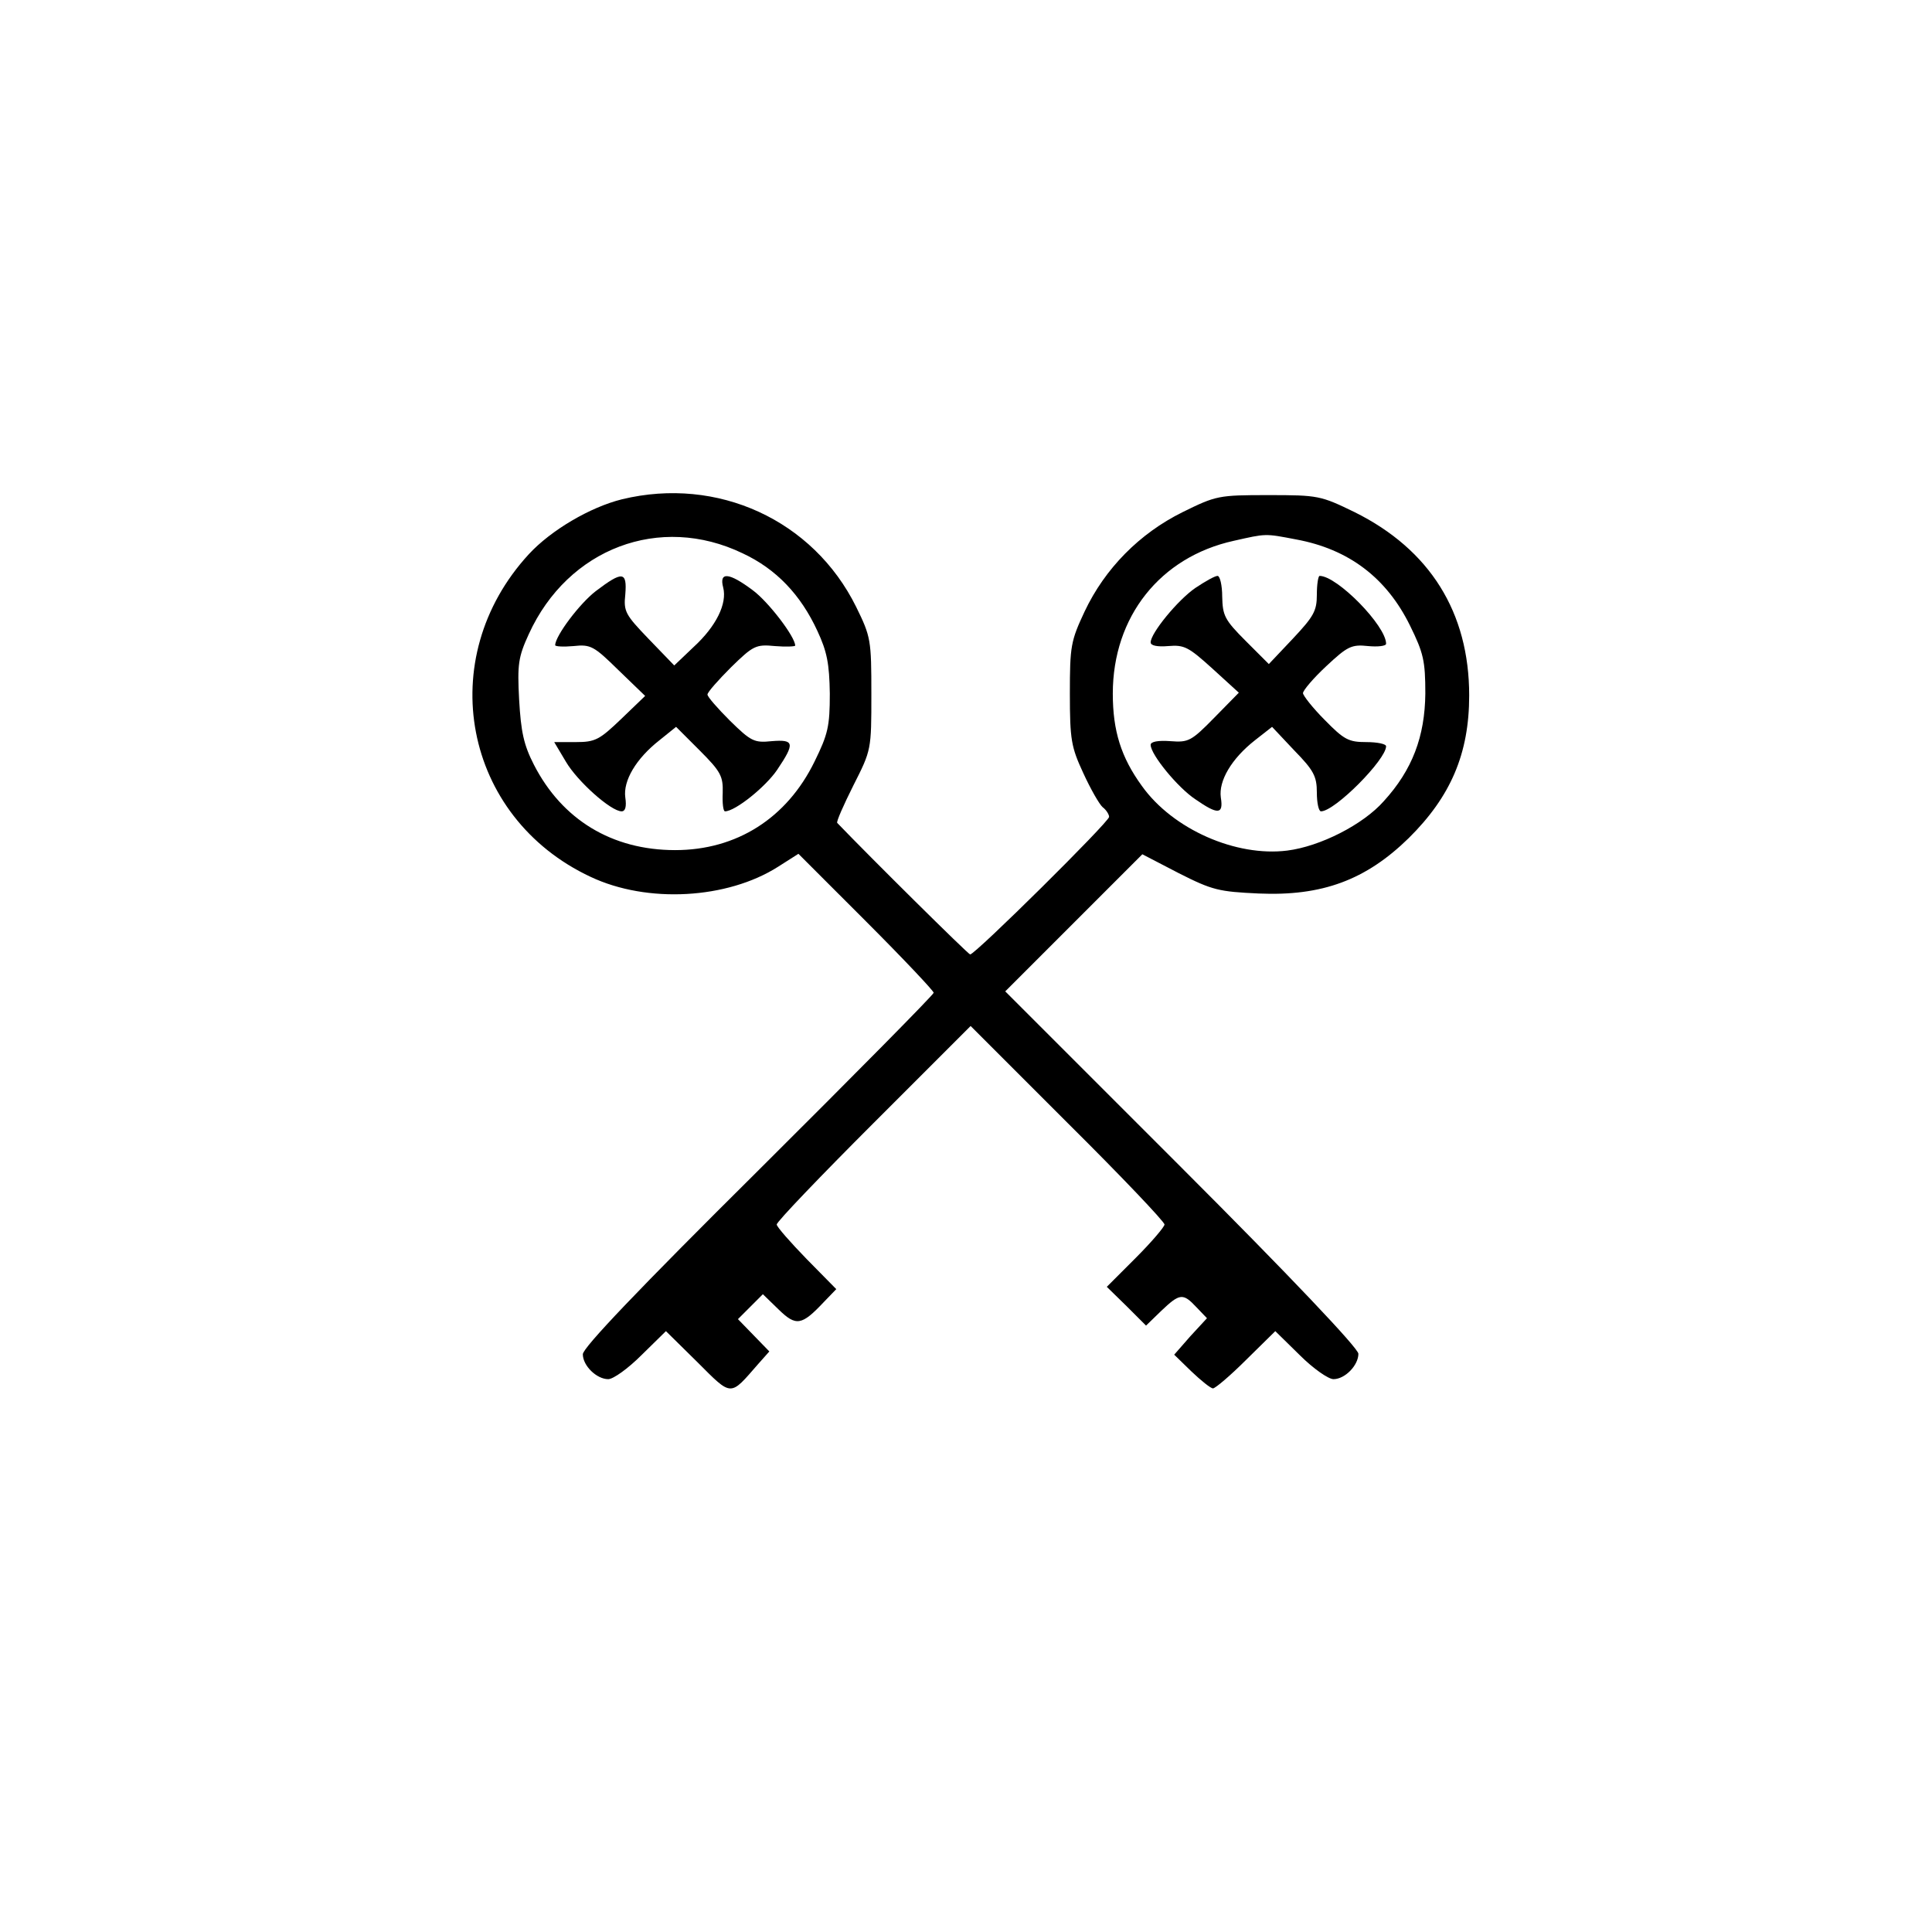
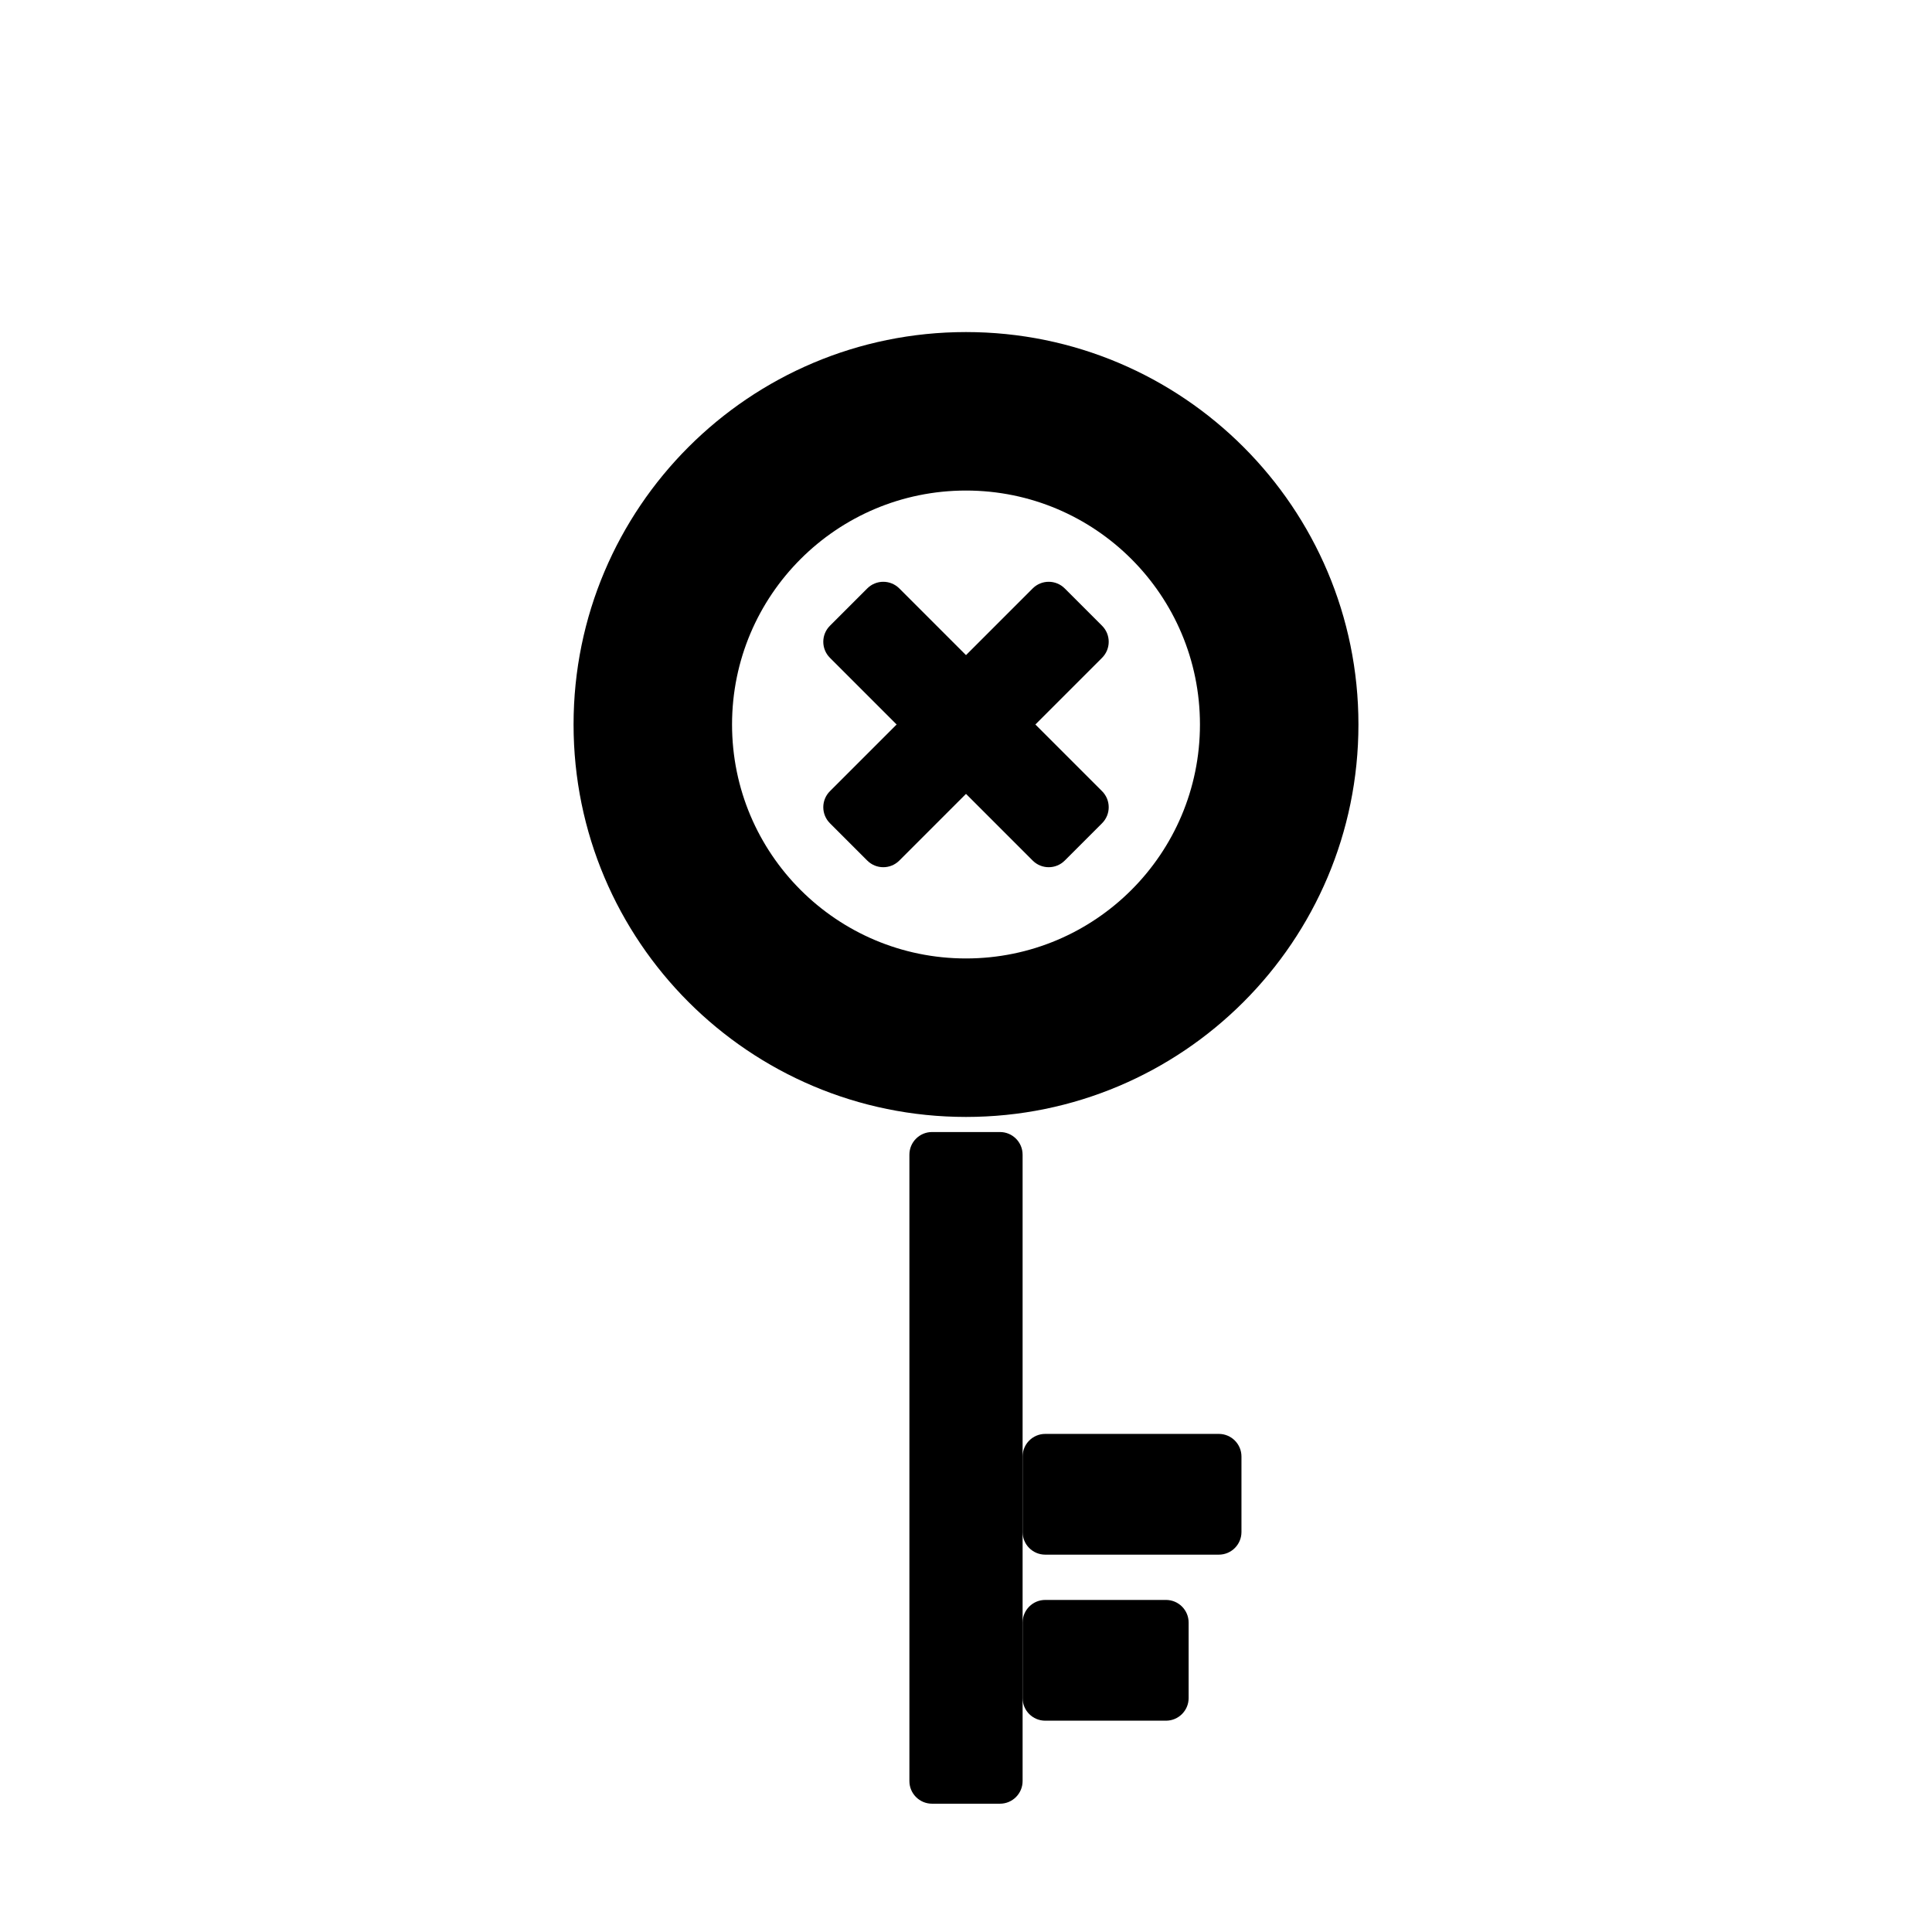
<svg xmlns="http://www.w3.org/2000/svg" viewBox="0 0 512 512">
-   <g transform="translate(26.00 120.81) scale(1.2234) translate(0,221) scale(0.1,-0.1)">
-     <path d="M1135 2116 c-69 -17 -154 -67 -202 -119 -208 -226 -142 -570 134 -699 123 -58 296 -48 406 22 l44 28 147 -147 c80 -80 146 -150 146 -154 0 -4 -171 -177 -380 -385 -260 -258 -380 -384 -380 -398 0 -25 30 -54 55 -54 11 0 43 23 72 52 l53 52 68 -67 c76 -76 70 -75 132 -4 l24 27 -34 35 -34 35 27 27 27 27 34 -33 c38 -37 50 -35 98 16 l27 28 -64 65 c-35 36 -65 70 -65 75 0 6 95 105 210 220 l210 210 210 -210 c116 -115 210 -214 210 -220 0 -5 -28 -38 -62 -72 l-63 -63 43 -42 42 -42 33 32 c40 38 47 39 76 8 l23 -24 -36 -39 -35 -40 37 -36 c21 -20 42 -37 47 -37 5 0 38 28 72 62 l63 62 53 -52 c29 -29 62 -52 73 -52 25 0 54 30 54 55 0 12 -149 169 -382 402 l-383 383 149 149 148 148 79 -41 c73 -37 87 -40 173 -44 137 -6 232 29 325 120 91 90 131 183 131 309 0 180 -85 316 -248 397 -74 36 -79 37 -187 37 -108 0 -113 -1 -186 -37 -93 -46 -168 -122 -212 -215 -30 -64 -32 -75 -32 -178 0 -100 3 -116 29 -172 16 -35 35 -68 42 -74 8 -6 14 -16 14 -21 0 -11 -290 -298 -301 -298 -4 0 -218 212 -288 285 -2 3 14 39 35 81 39 77 39 77 39 198 0 117 -1 124 -33 189 -93 188 -300 283 -507 233z m261 -117 c73 -34 126 -90 162 -168 21 -45 26 -71 27 -136 0 -71 -4 -88 -33 -147 -60 -123 -169 -192 -302 -192 -137 0 -245 66 -306 185 -22 43 -28 71 -32 141 -4 76 -2 92 21 142 85 186 284 261 463 175z m1199 30 c114 -21 196 -83 247 -187 29 -59 33 -76 33 -147 -1 -93 -28 -165 -90 -233 -45 -51 -138 -98 -209 -107 -111 -14 -248 46 -315 140 -45 62 -63 119 -63 200 0 167 103 296 262 331 71 16 67 16 135 3z" />
-     <path d="M1078 1917 c-35 -27 -87 -96 -88 -117 0 -3 18 -4 40 -2 37 4 44 0 97 -52 l58 -56 -52 -50 c-47 -45 -56 -50 -98 -50 l-47 0 25 -42 c25 -43 98 -108 121 -108 8 0 11 10 8 30 -5 36 23 84 74 124 l36 29 51 -51 c46 -46 51 -56 50 -92 -1 -22 1 -40 5 -40 22 0 88 53 113 90 39 58 37 66 -12 62 -38 -4 -45 0 -90 44 -27 27 -49 52 -49 57 0 5 23 31 51 59 48 47 54 50 95 46 24 -2 44 -1 44 1 0 19 -58 95 -92 120 -52 39 -73 40 -64 6 9 -35 -15 -84 -64 -129 l-42 -40 -55 57 c-51 53 -55 60 -51 97 4 50 -6 51 -64 7z" />
-     <path d="M2377 1924 c-38 -26 -97 -98 -97 -118 0 -7 14 -10 38 -8 35 3 44 -2 96 -49 l57 -52 -53 -54 c-50 -51 -56 -54 -95 -51 -27 2 -43 -1 -43 -8 0 -21 59 -93 97 -118 49 -34 61 -33 55 4 -5 36 23 84 74 124 l37 29 48 -51 c42 -43 49 -56 49 -91 0 -23 4 -41 9 -41 30 0 141 112 141 141 0 5 -19 9 -43 9 -38 0 -48 5 -90 48 -26 26 -47 53 -47 58 0 6 23 33 51 59 45 42 54 47 90 43 21 -2 39 0 39 5 0 39 -106 147 -144 147 -3 0 -6 -18 -6 -41 0 -35 -7 -47 -52 -95 l-52 -55 -50 50 c-46 46 -50 55 -51 96 0 25 -5 45 -10 45 -6 0 -27 -12 -48 -26z" />
+   <g fill="currentColor">
+     <path fill-rule="evenodd" d="   M 256 88   a 104 104 0 1 0 0 208   a 104 104 0 1 0 0 -208   Z   M 256 130   a 62 62 0 1 1 0 124   a 62 62 0 1 1 0 -124   Z " />
+     <g transform="translate(256 192) rotate(45)">
+       <rect x="-44" y="-13" width="88" height="26" rx="6" />
+       <rect x="-13" y="-44" width="26" height="88" rx="6" />
+     </g>
+     <rect x="241" y="300" width="30" height="178" rx="6" />
+     <rect x="271" y="380" width="58" height="32" rx="6" />
+     <rect x="271" y="424" width="44" height="32" rx="6" />
  </g>
</svg>
